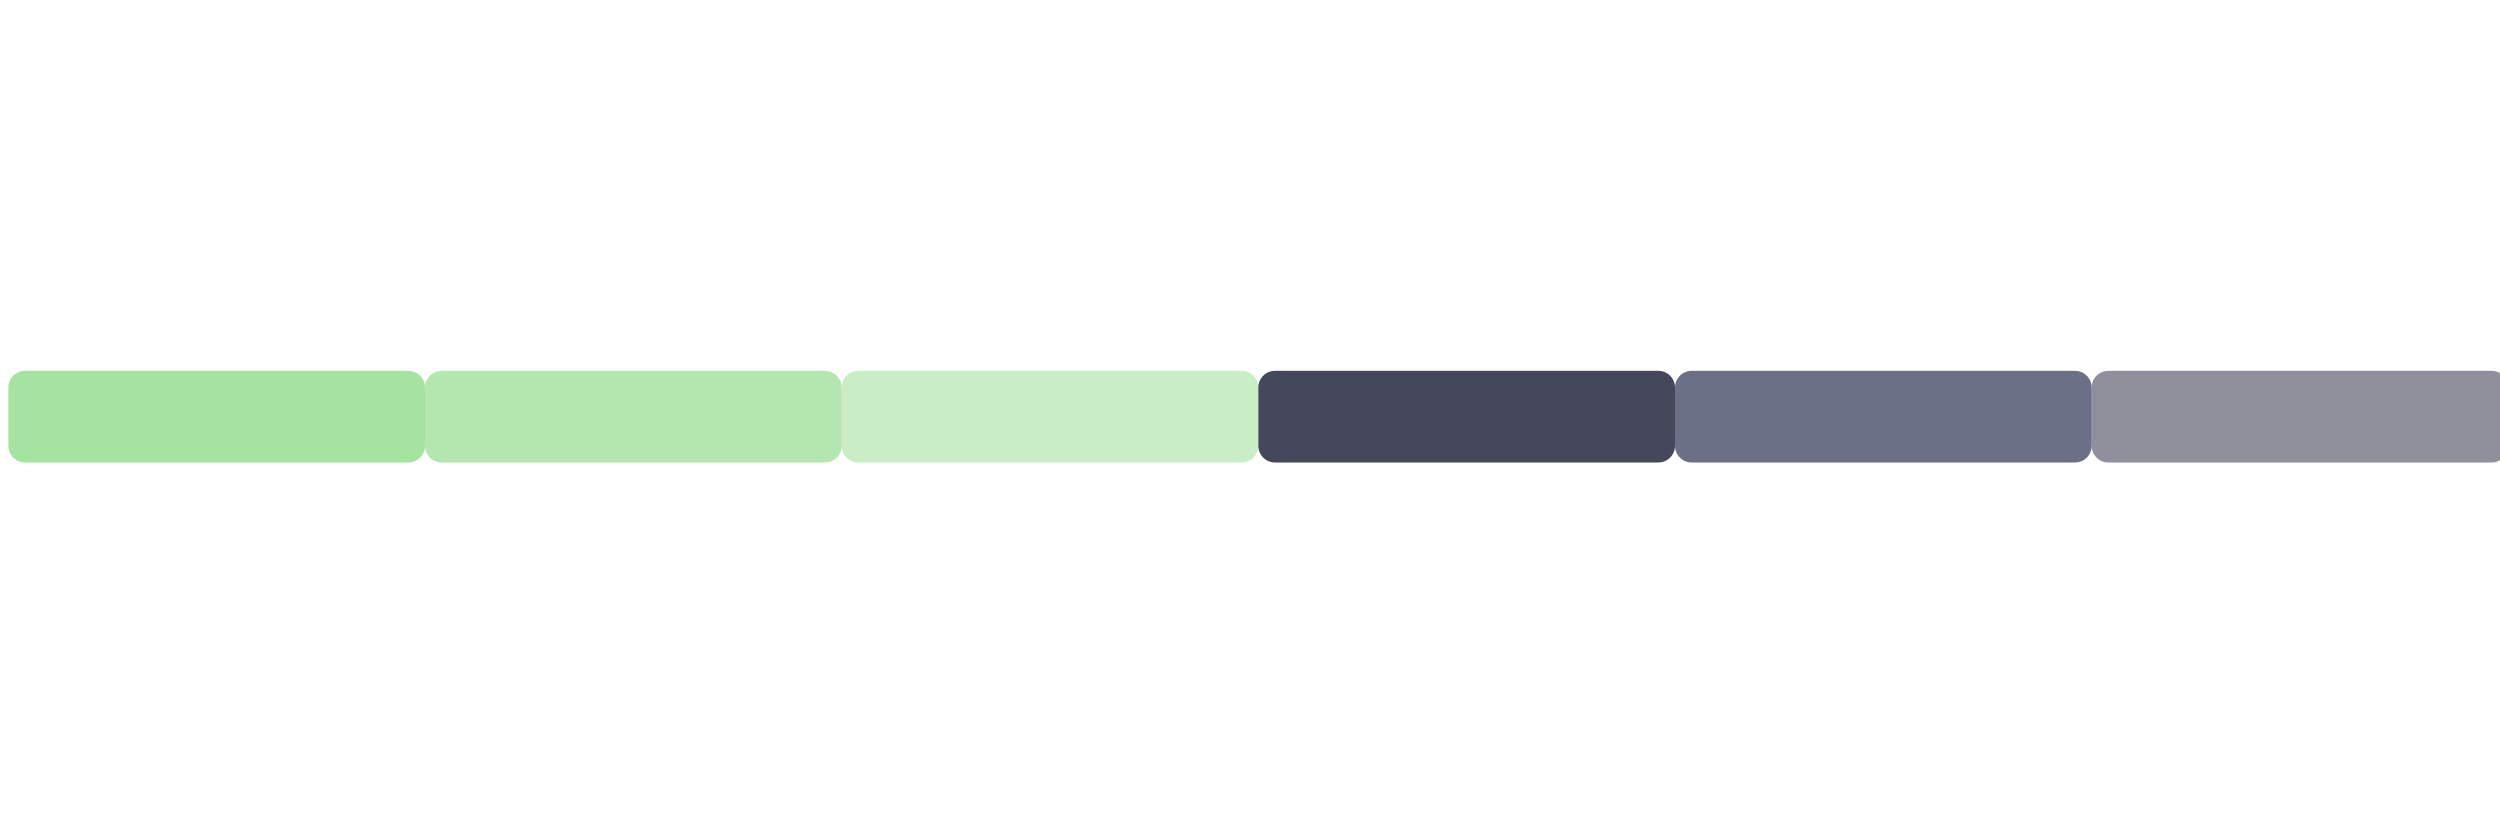
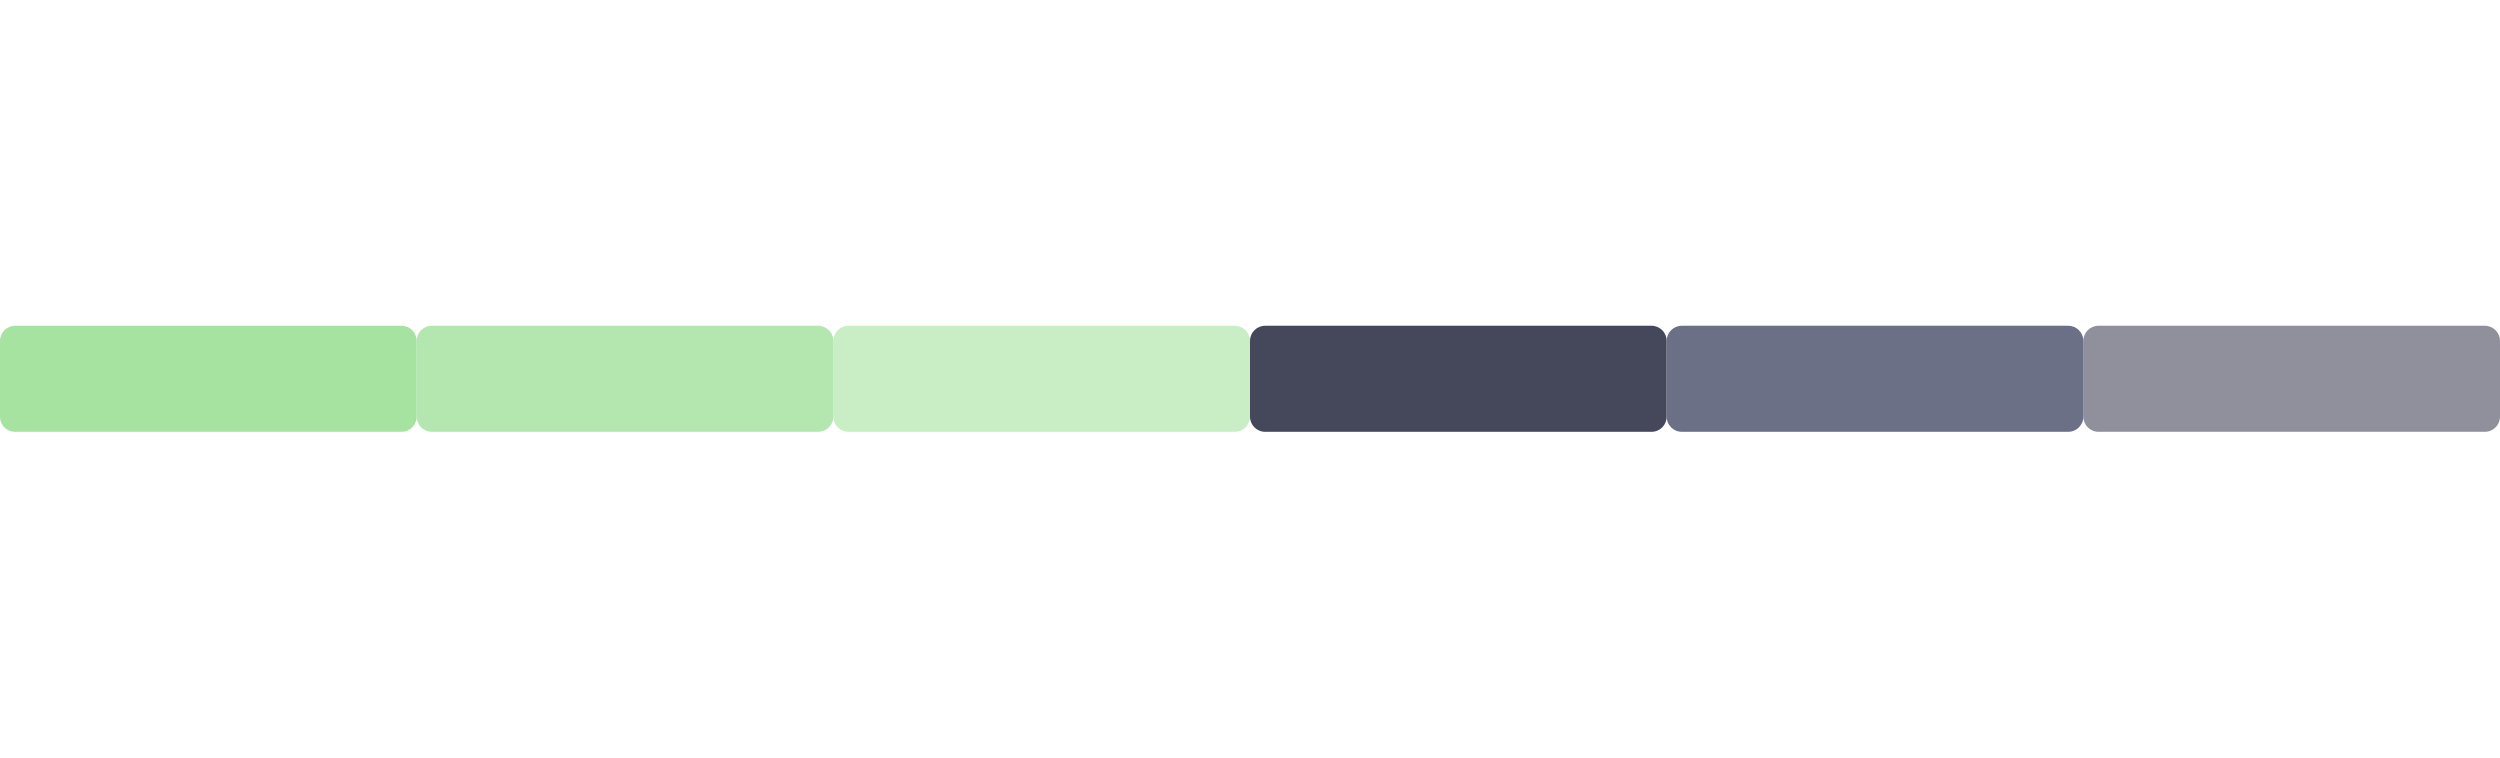
- <svg xmlns="http://www.w3.org/2000/svg" width="300" height="100" viewBox="0 0 300 100">
-   <rect x="1" y="44.5" width="50" height="11" rx="2" fill="#a6e3a1" />
-   <rect x="51" y="44.5" width="50" height="11" rx="2" fill="#a6e3a1" fill-opacity="0.85" />
-   <rect x="101" y="44.5" width="50" height="11" rx="2" fill="#a6e3a1" fill-opacity="0.6" />
-   <rect x="151" y="44.5" width="50" height="11" rx="2" fill="#45475a" />
-   <rect x="201" y="44.5" width="50" height="11" rx="2" fill="#6c7086" />
-   <rect x="251" y="44.5" width="50" height="11" rx="2" fill="#45475a" fill-opacity="0.6" />
+ <svg xmlns="http://www.w3.org/2000/svg" width="330" height="100" viewBox="0 0 330 100">
+   <g id="active-center">
+     <rect x="0" y="43.0" width="55" height="14" rx="2" fill="#a6e3a1" />
+   </g>
+   <g id="hover-center">
+     <rect x="55" y="43.0" width="55" height="14" rx="2" fill="#a6e3a1" fill-opacity="0.85" />
+   </g>
+   <g id="pressed-center">
+     <rect x="110" y="43.0" width="55" height="14" rx="2" fill="#a6e3a1" fill-opacity="0.6" />
+   </g>
+   <g id="inactive-center">
+     <rect x="165" y="43.0" width="55" height="14" rx="2" fill="#45475a" />
+   </g>
+   <g id="hover-inactive-center">
+     <rect x="220" y="43.0" width="55" height="14" rx="2" fill="#6c7086" />
+   </g>
+   <g id="deactivated-center">
+     <rect x="275" y="43.0" width="55" height="14" rx="2" fill="#45475a" fill-opacity="0.6" />
+   </g>
</svg>
